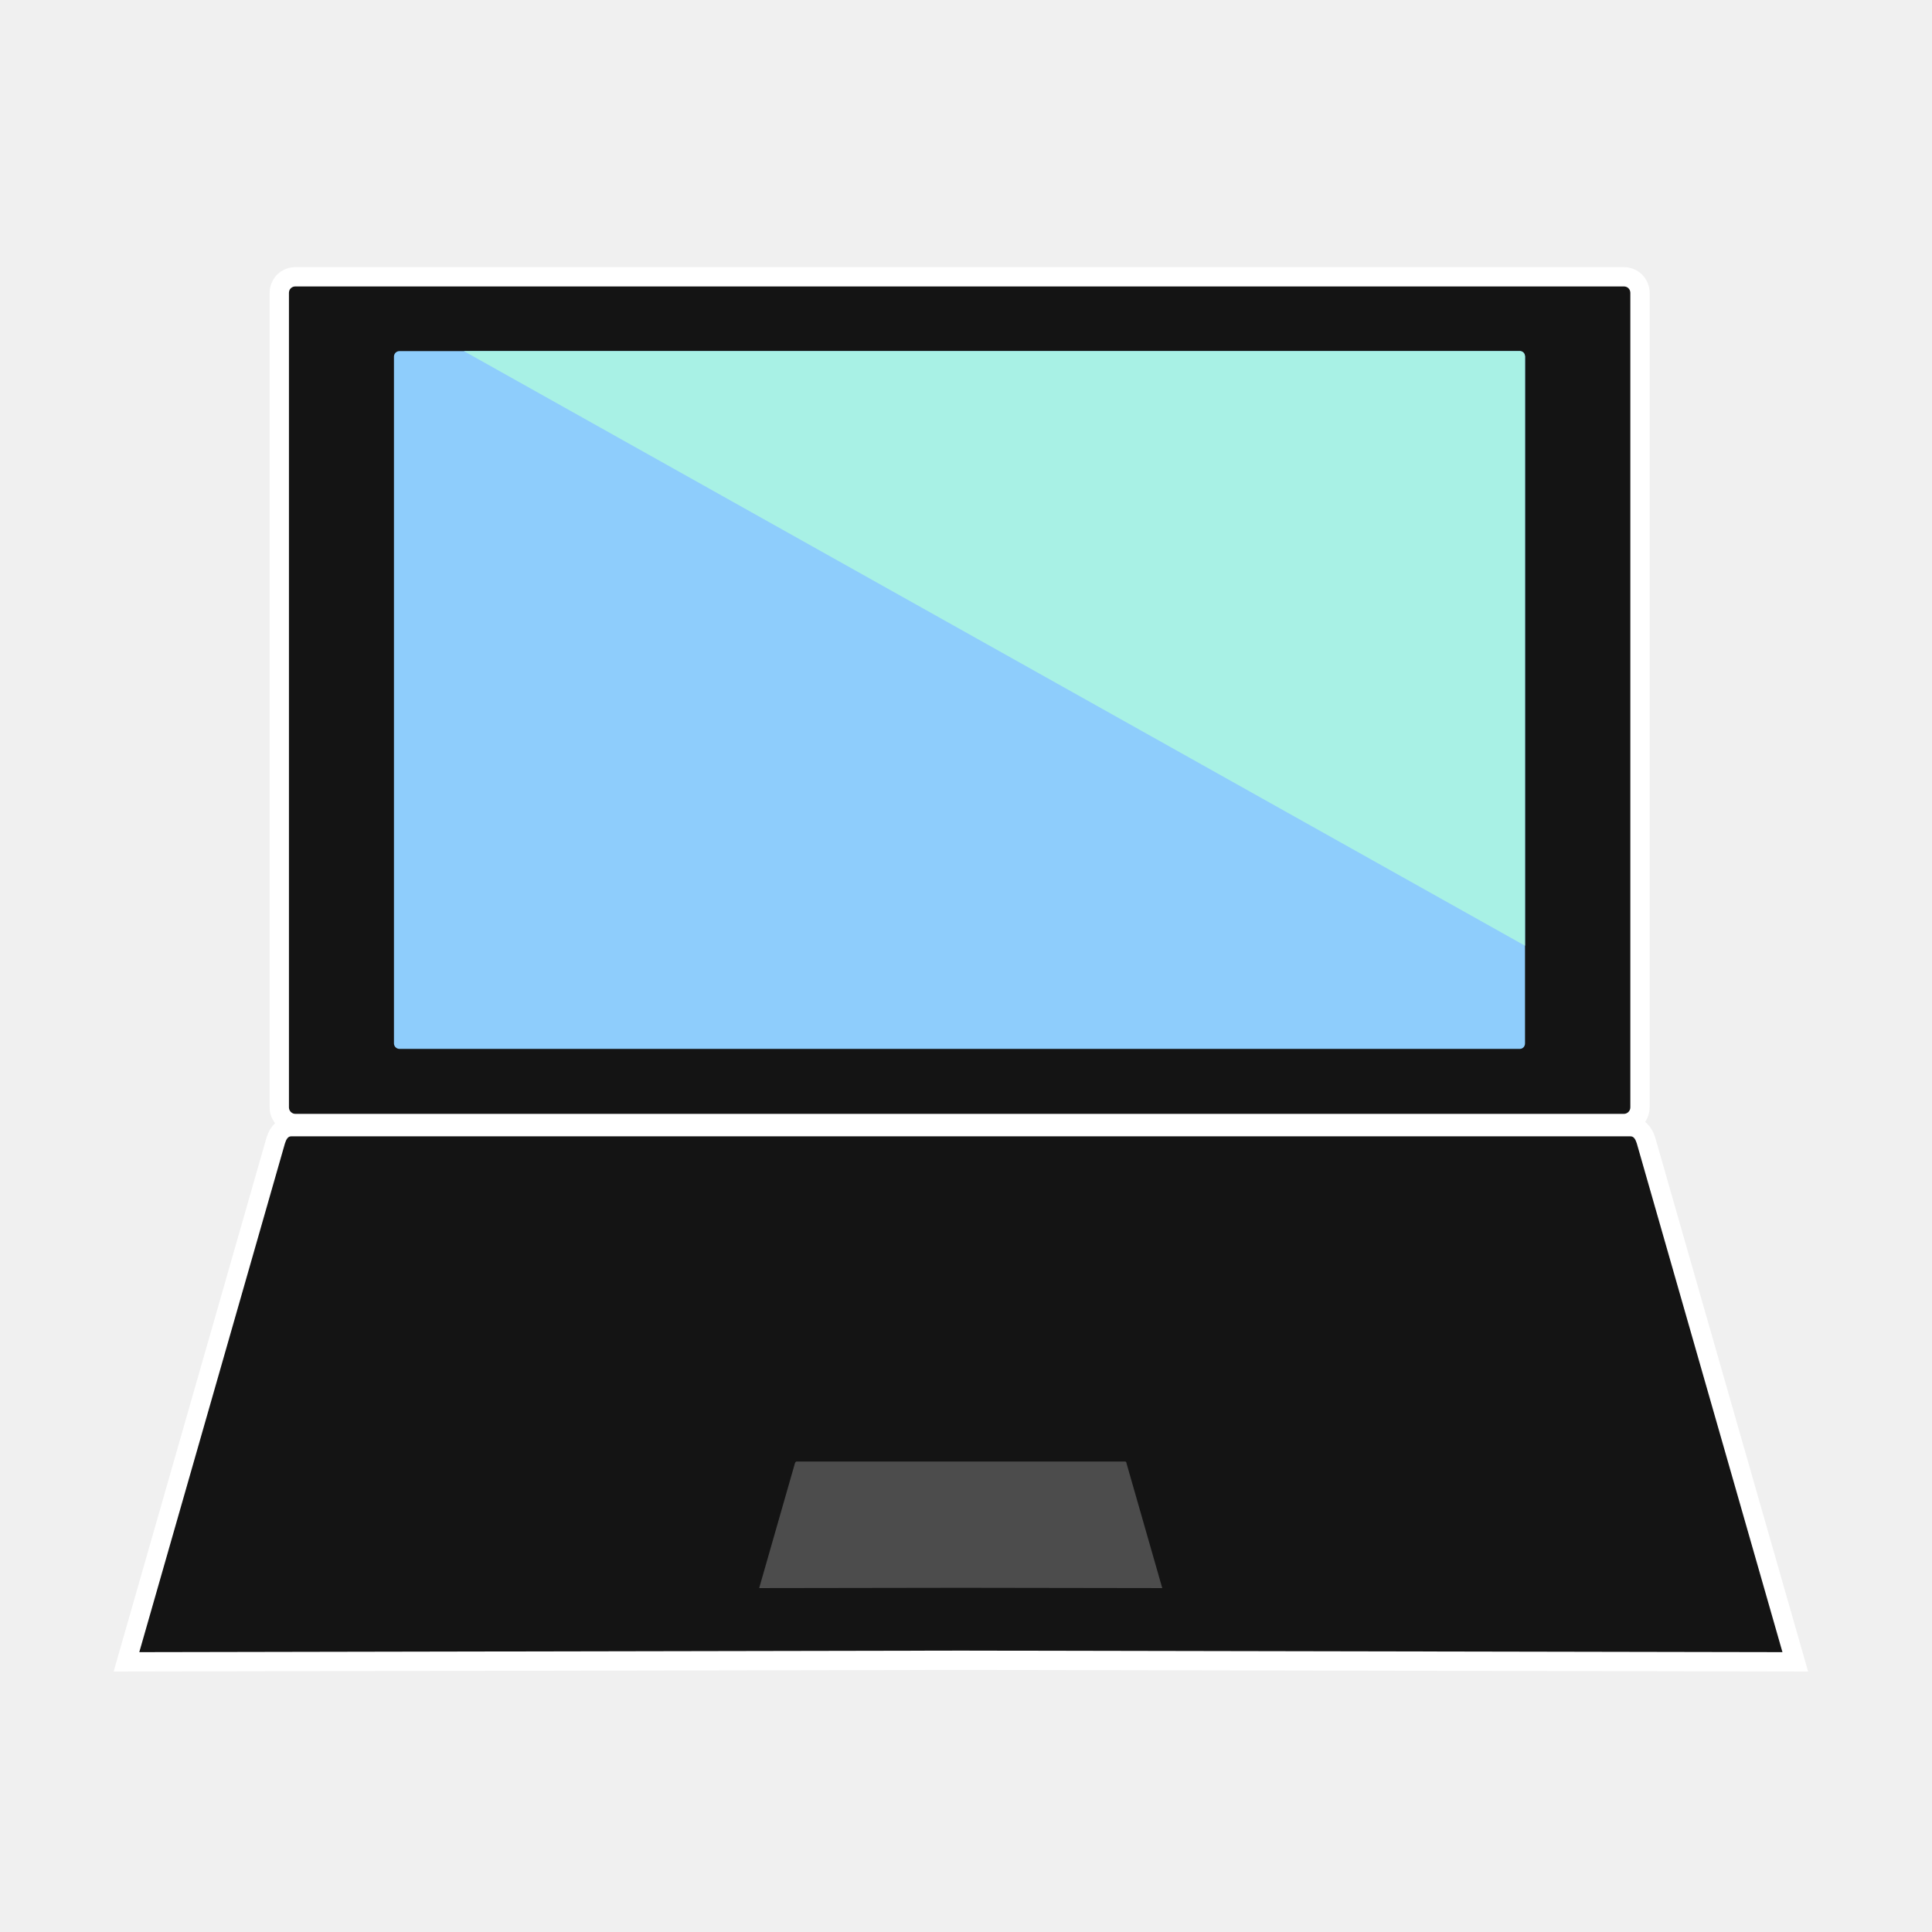
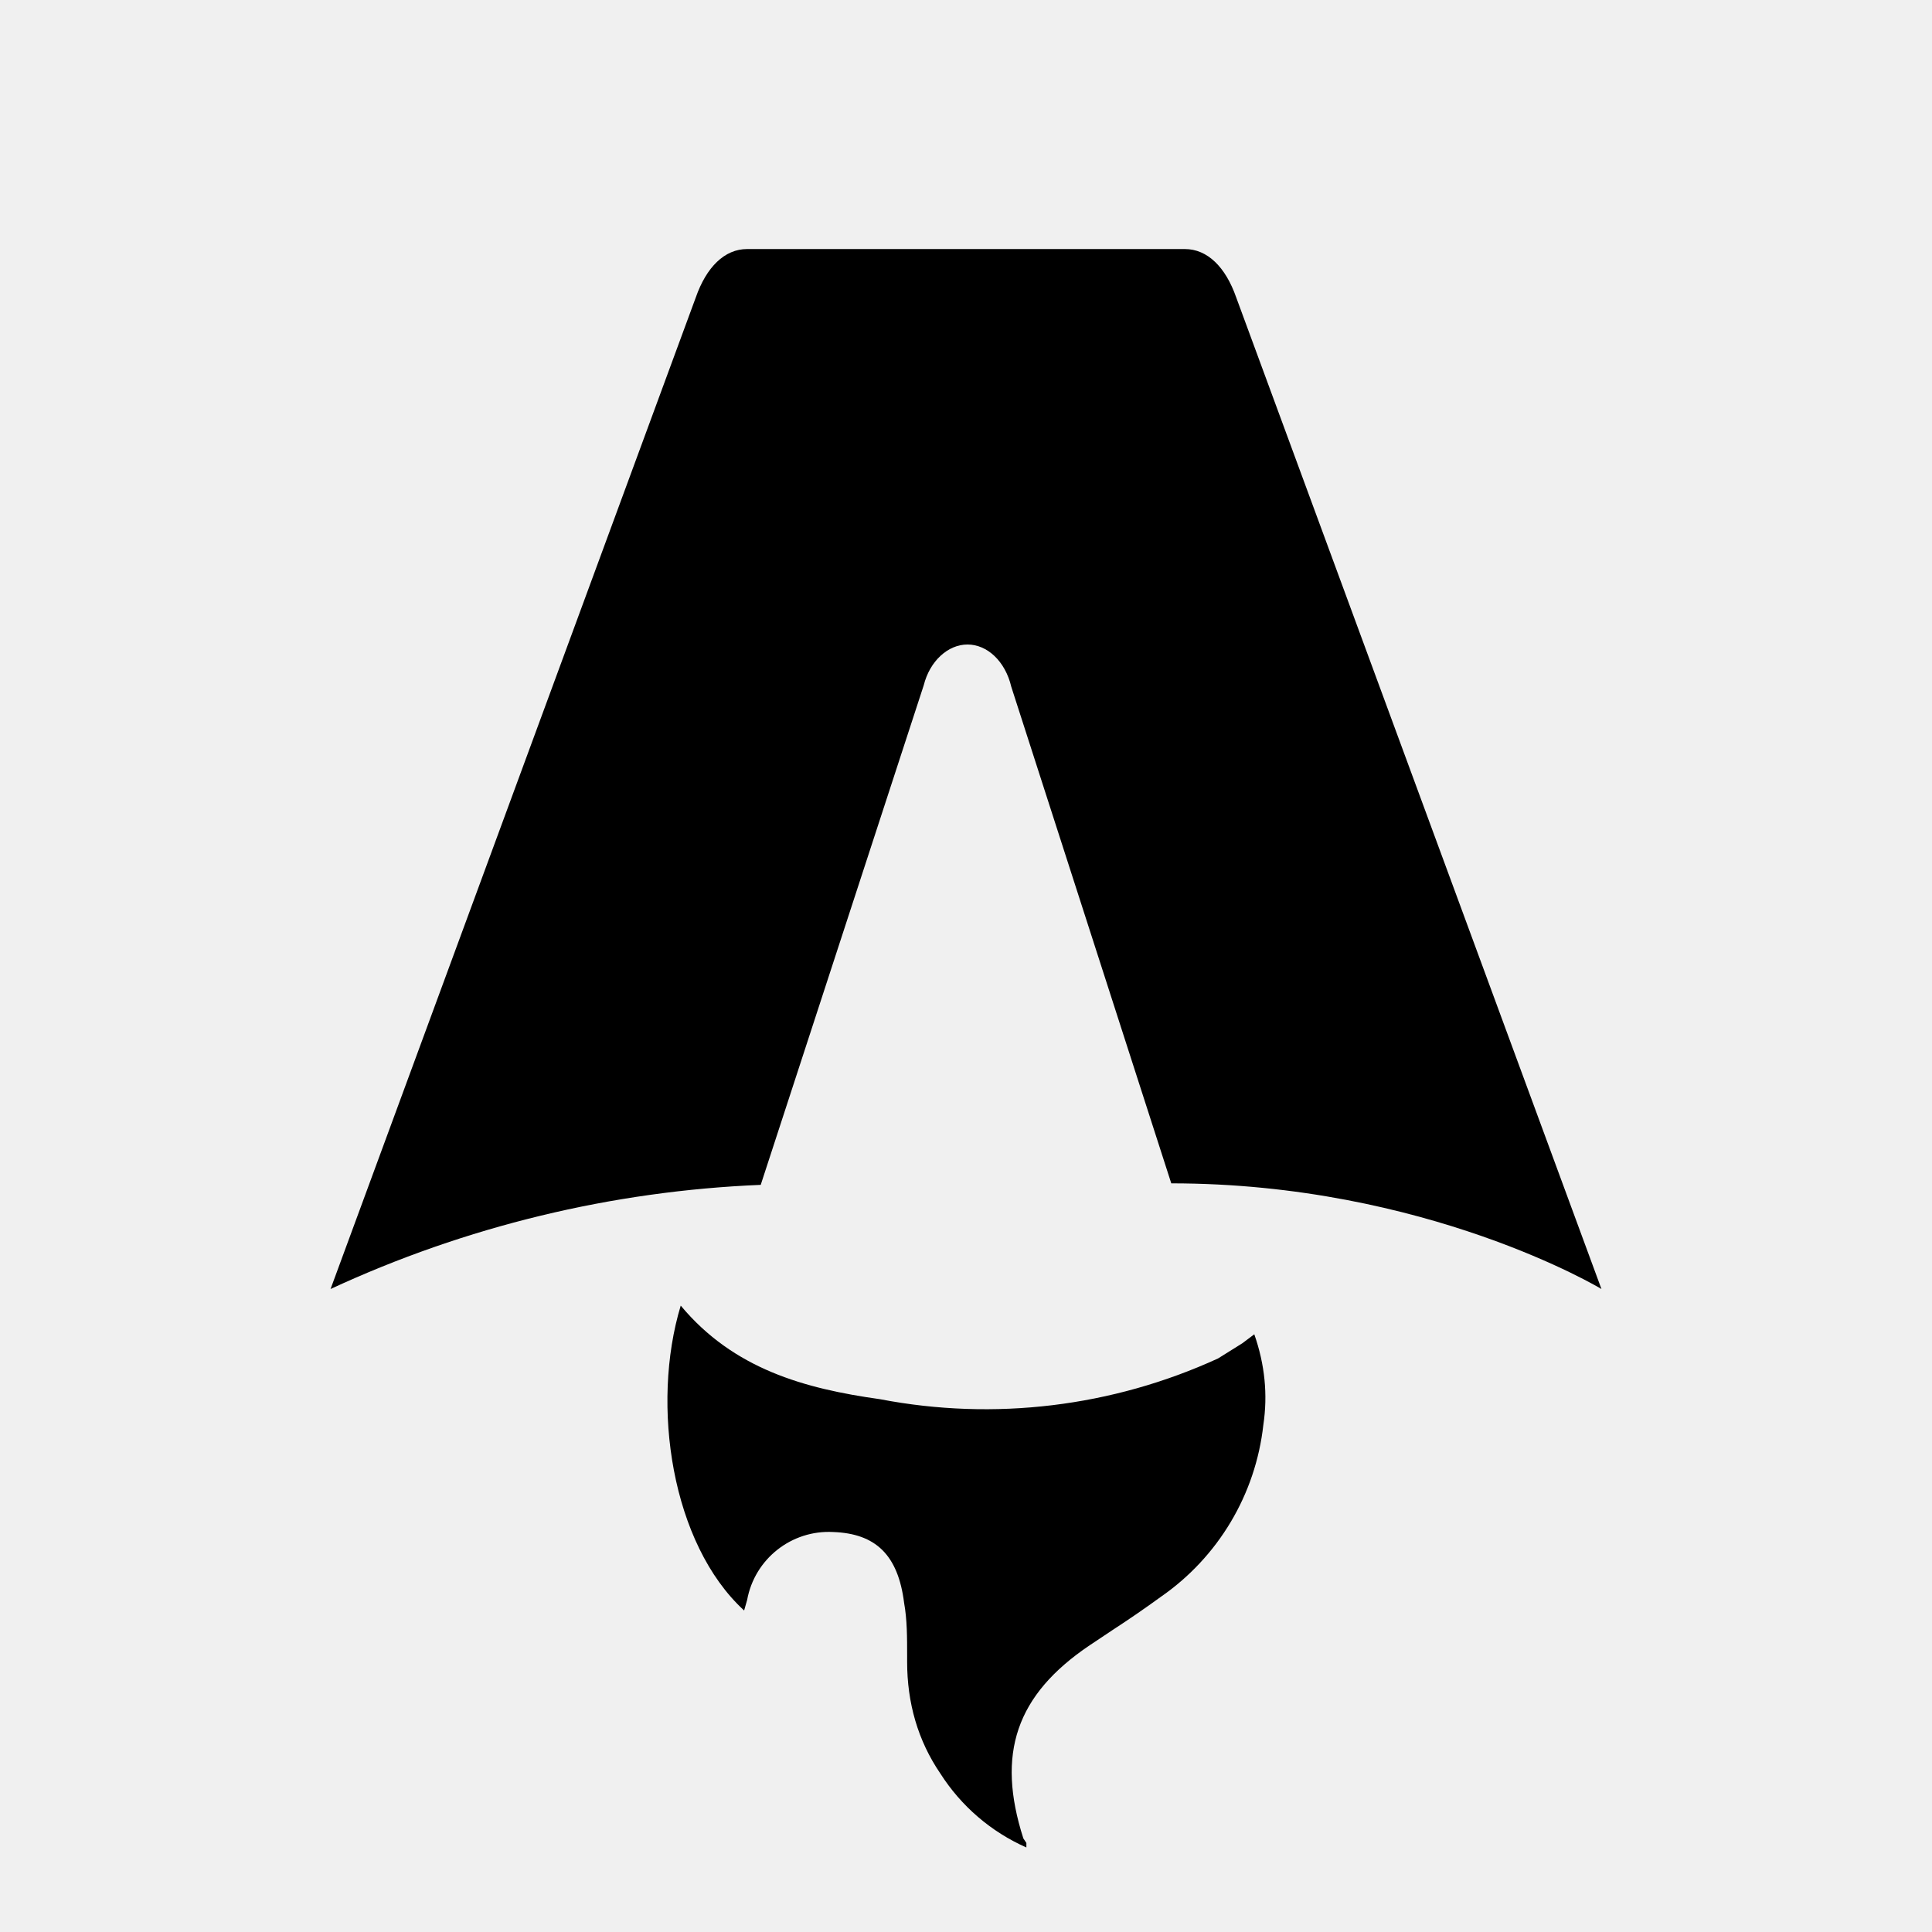
- <svg xmlns="http://www.w3.org/2000/svg" enable-background="new 0 0 500 500" viewBox="0 0 500 500">
-   <path d="m76.452 288.268h343.804c.956 0 1.674-.797 1.674-1.673v-210.794c0-.956-.717-1.673-1.674-1.673h-343.804c-.956 0-1.674.717-1.674 1.673v210.793c0 .877.718 1.674 1.674 1.674z" fill="#fff" stroke="#fff" stroke-width="10" />
-   <path d="m423.603 295.919c-.319-.957-.717-1.833-1.594-1.833h-11.476-323.721-11.476c-.877 0-1.275.877-1.594 1.833l-37.695 131.655 212.626-.398 212.626.398z" fill="#fff" stroke="#fff" stroke-width="10" />
-   <path d="m76.452 74.128h343.804c.956 0 1.674.717 1.674 1.673v210.793c0 .876-.717 1.673-1.674 1.673h-343.804c-.956 0-1.674-.797-1.674-1.673v-210.793c0-.956.718-1.673 1.674-1.673z" fill="#141414" />
-   <path d="m75.336 294.085c-.877 0-1.275.877-1.594 1.833l-37.695 131.656 212.626-.398 212.626.398-37.696-131.655c-.319-.957-.717-1.833-1.594-1.833h-11.476-323.721-11.476z" fill="#141414" />
-   <path d="m103.389 90.864h289.93c.797 0 1.355.638 1.355 1.434v177.72c0 .797-.558 1.435-1.355 1.435h-289.93c-.797 0-1.435-.638-1.435-1.435v-177.72c0-.796.638-1.434 1.435-1.434z" fill="#8ecdfc" />
-   <path d="m206.116 378.244c-.159 0-.319.239-.398.478l-9.245 32.276 52.2-.079 52.12.079-9.245-32.276c0-.239-.159-.478-.319-.478h-2.869-79.376z" fill="#4c4c4c" />
-   <path d="m120.045 90.864 274.629 153.891v-152.457c0-.796-.558-1.434-1.355-1.434z" fill="#a8f1e5" />
+ <svg xmlns="http://www.w3.org/2000/svg" fill="none" viewBox="0 0 128 128">
+   <path d="M50.4 78.5a75.1 75.1 0 0 0-28.5 6.9l24.2-65.7c.7-2 1.9-3.2 3.4-3.2h29c1.5 0 2.7 1.2 3.4 3.2l24.2 65.7s-11.6-7-28.5-7L67 45.5c-.4-1.7-1.6-2.8-2.9-2.8-1.3 0-2.5 1.1-2.9 2.7L50.4 78.5Zm-1.1 28.2Zm-4.2-20.2c-2 6.6-.6 15.8 4.2 20.2a17.5 17.5 0 0 1 .2-.7 5.5 5.5 0 0 1 5.7-4.5c2.8.1 4.3 1.5 4.7 4.7.2 1.1.2 2.3.2 3.5v.4c0 2.7.7 5.2 2.2 7.4a13 13 0 0 0 5.7 4.9v-.3l-.2-.3c-1.8-5.6-.5-9.5 4.4-12.8l1.5-1a73 73 0 0 0 3.2-2.2 16 16 0 0 0 6.8-11.4c.3-2 .1-4-.6-6l-.8.6-1.6 1a37 37 0 0 1-22.4 2.7c-5-.7-9.7-2-13.2-6.2Z" />
+   <style>
+         path { fill: #000; }
+         @media (prefers-color-scheme: dark) {
+             path { fill: #FFF; }
+         }
+     </style>
</svg>
